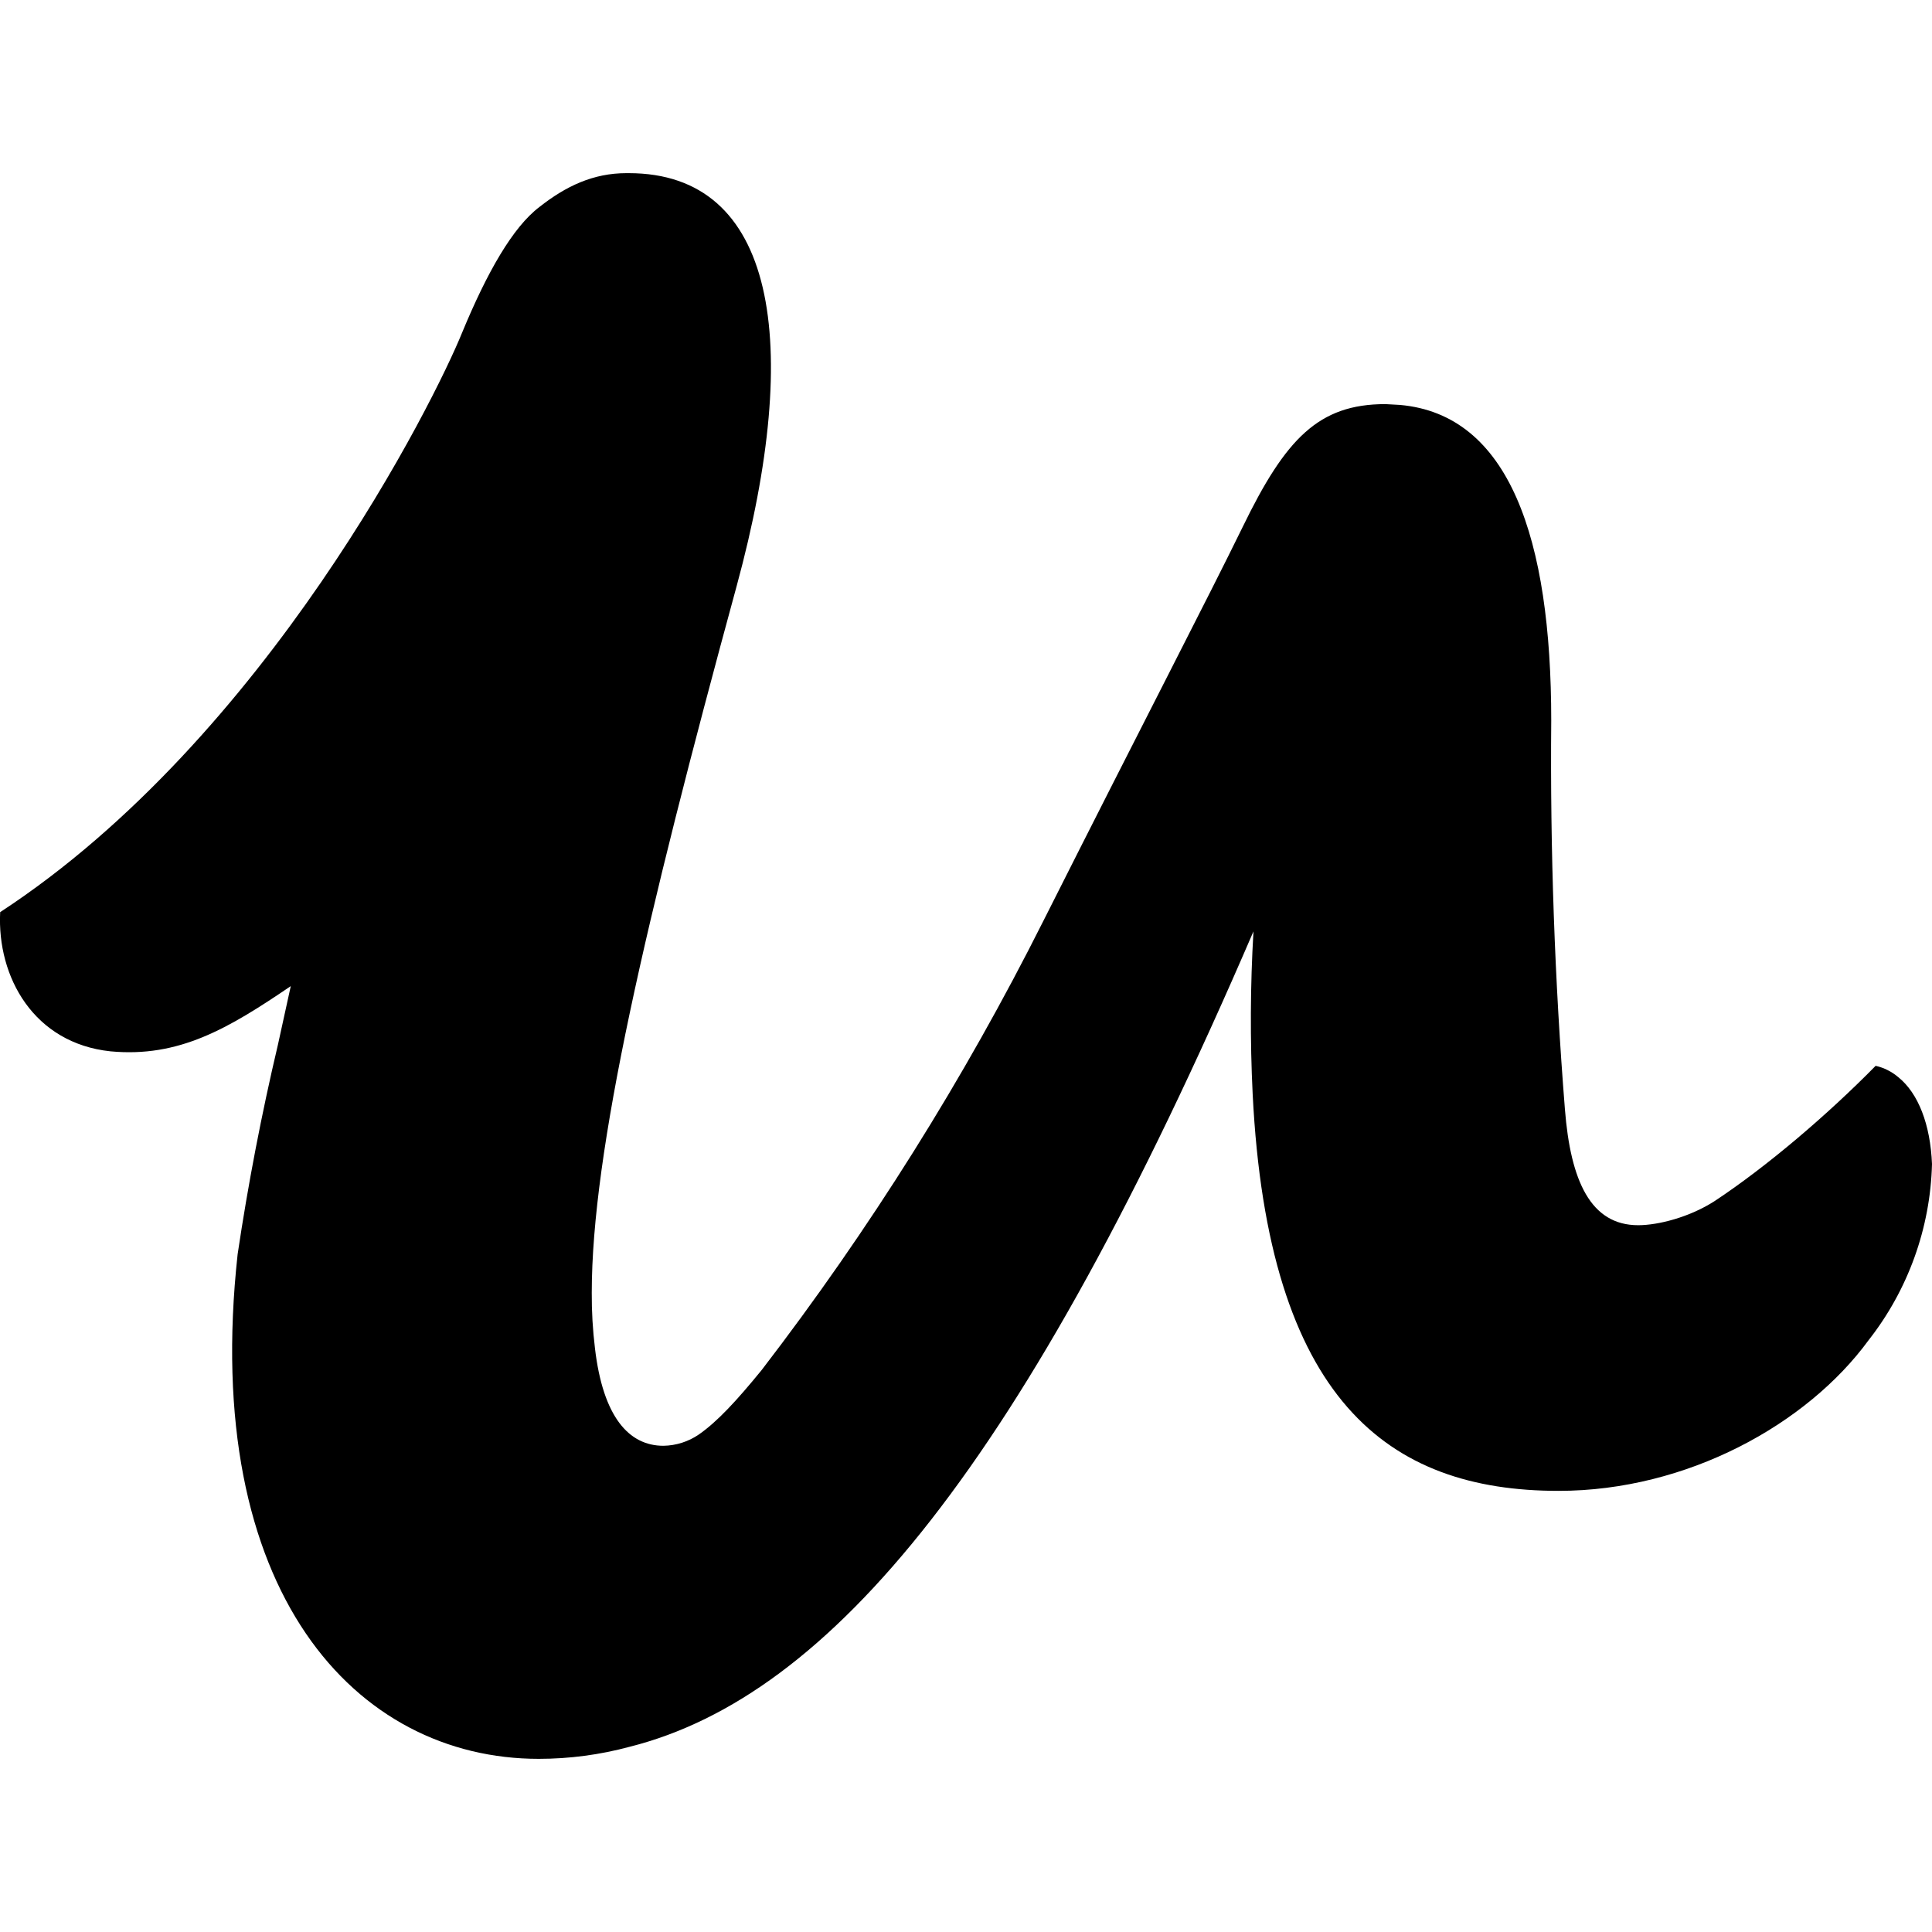
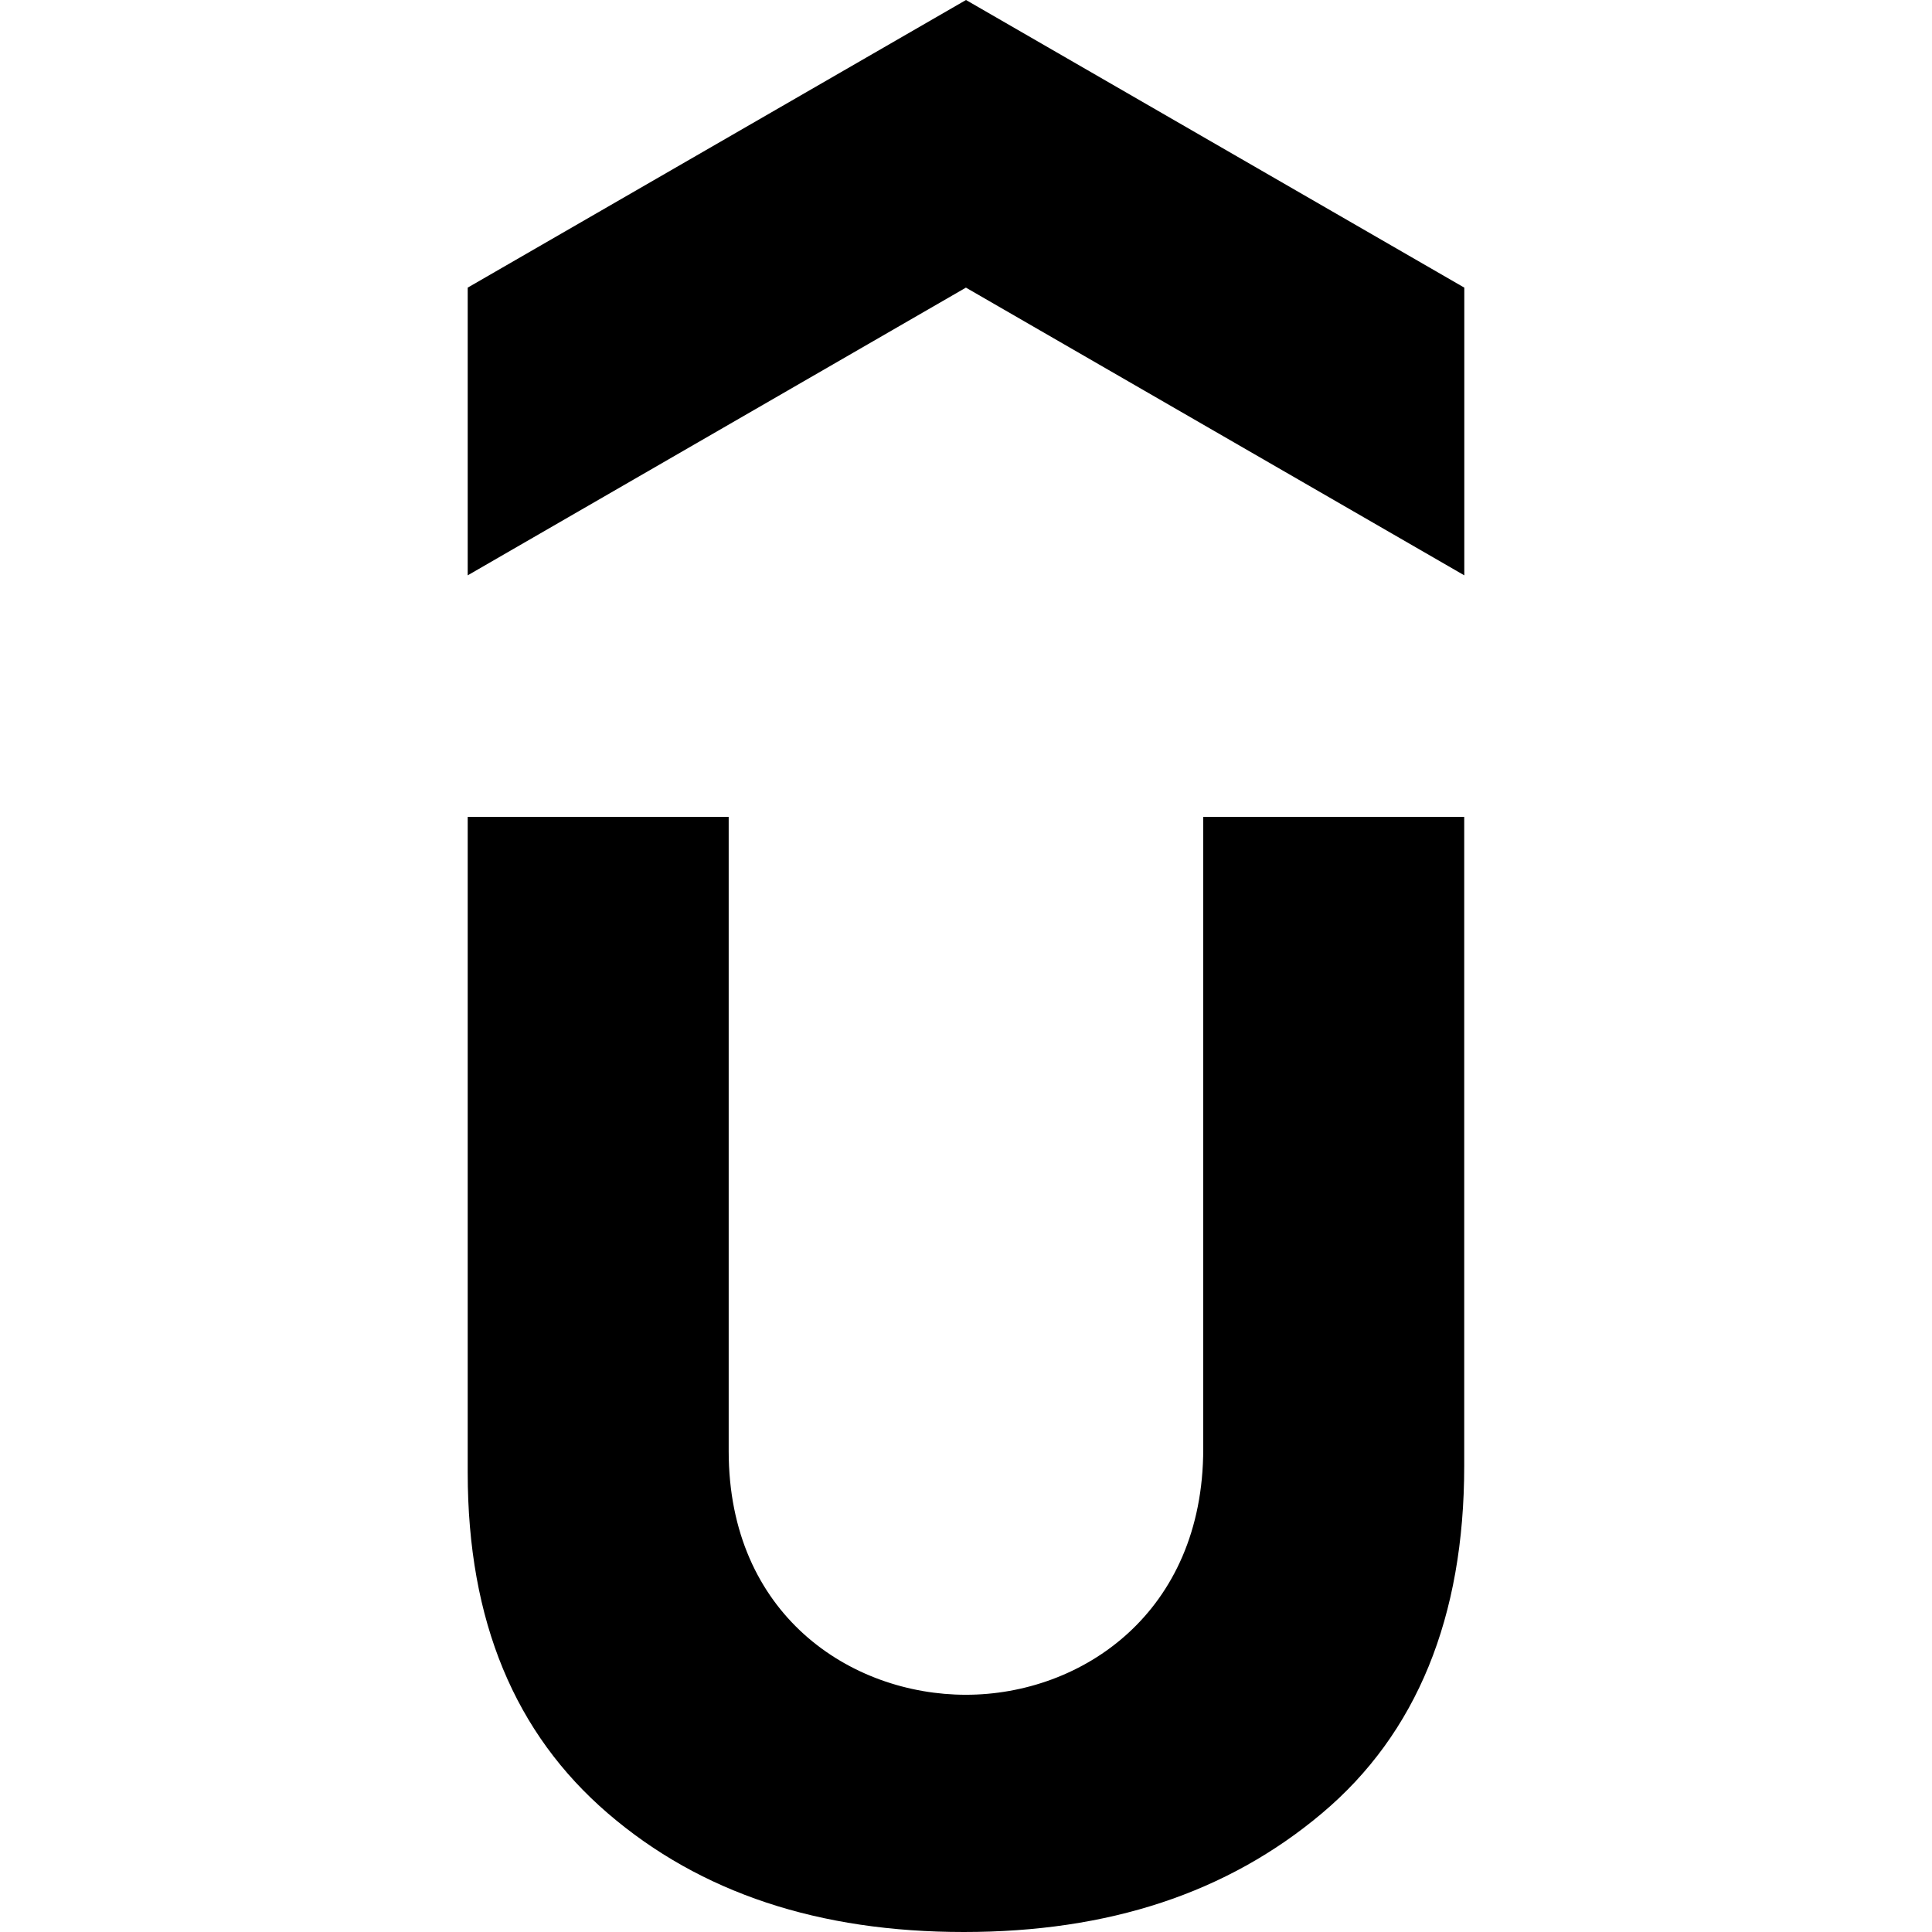
<svg xmlns="http://www.w3.org/2000/svg" role="img" viewBox="0 0 24 24">
-   <path d="M23.58 13.38a.66.66 0 00-.28-.14c-.6.61-1.35 1.25-2 1.68-.31.2-.7.3-.95.3-.59 0-.84-.55-.91-1.44a54.794 54.794 0 01-.17-4.83c0-2.26-.52-3.8-1.88-3.92l-.18-.01c-.83 0-1.24.43-1.77 1.52-.46.94-1.169 2.3-2.479 4.9a34.716 34.716 0 01-3.5 5.58c-.31.38-.55.64-.78.8a.8.8 0 01-.44.14c-.43 0-.75-.36-.85-1.21a5.46 5.46 0 01-.04-.69c0-1.75.66-4.6 1.8-8.78.83-3.05.48-5.129-1.34-5.129h-.03c-.41 0-.75.16-1.08.42-.33.25-.65.81-.96 1.56-.34.84-2.419 5.03-5.739 7.2-.04.809.42 1.629 1.37 1.729.85.08 1.46-.28 2.24-.81l-.16.73a31.557 31.557 0 00-.5 2.6c-.46 4.2 1.47 6.269 3.74 6.269.38 0 .76-.05 1.13-.15 2.5-.63 4.9-3.51 7.749-10.129a18.798 18.798 0 00-.01 2.02c.19 3.8 1.68 4.93 3.8 4.93 1.6 0 3.09-.83 3.85-1.87A3.7 3.7 0 0024 14.46c-.02-.49-.17-.88-.42-1.08z" />
+   <path d="M12 0L5.81 3.573v3.574l6.189-3.574 6.191 3.574V3.573zM5.81 10.148v8.144c0 1.85.589 3.243 1.741 4.234S10.177 24 11.973 24s3.269-.482 4.448-1.474c1.179-.991 1.768-2.439 1.768-4.314v-8.064h-3.242v7.85c0 2.036-1.509 3.055-2.948 3.055-1.428 0-2.947-.991-2.947-3.027v-7.878z" />
</svg>
